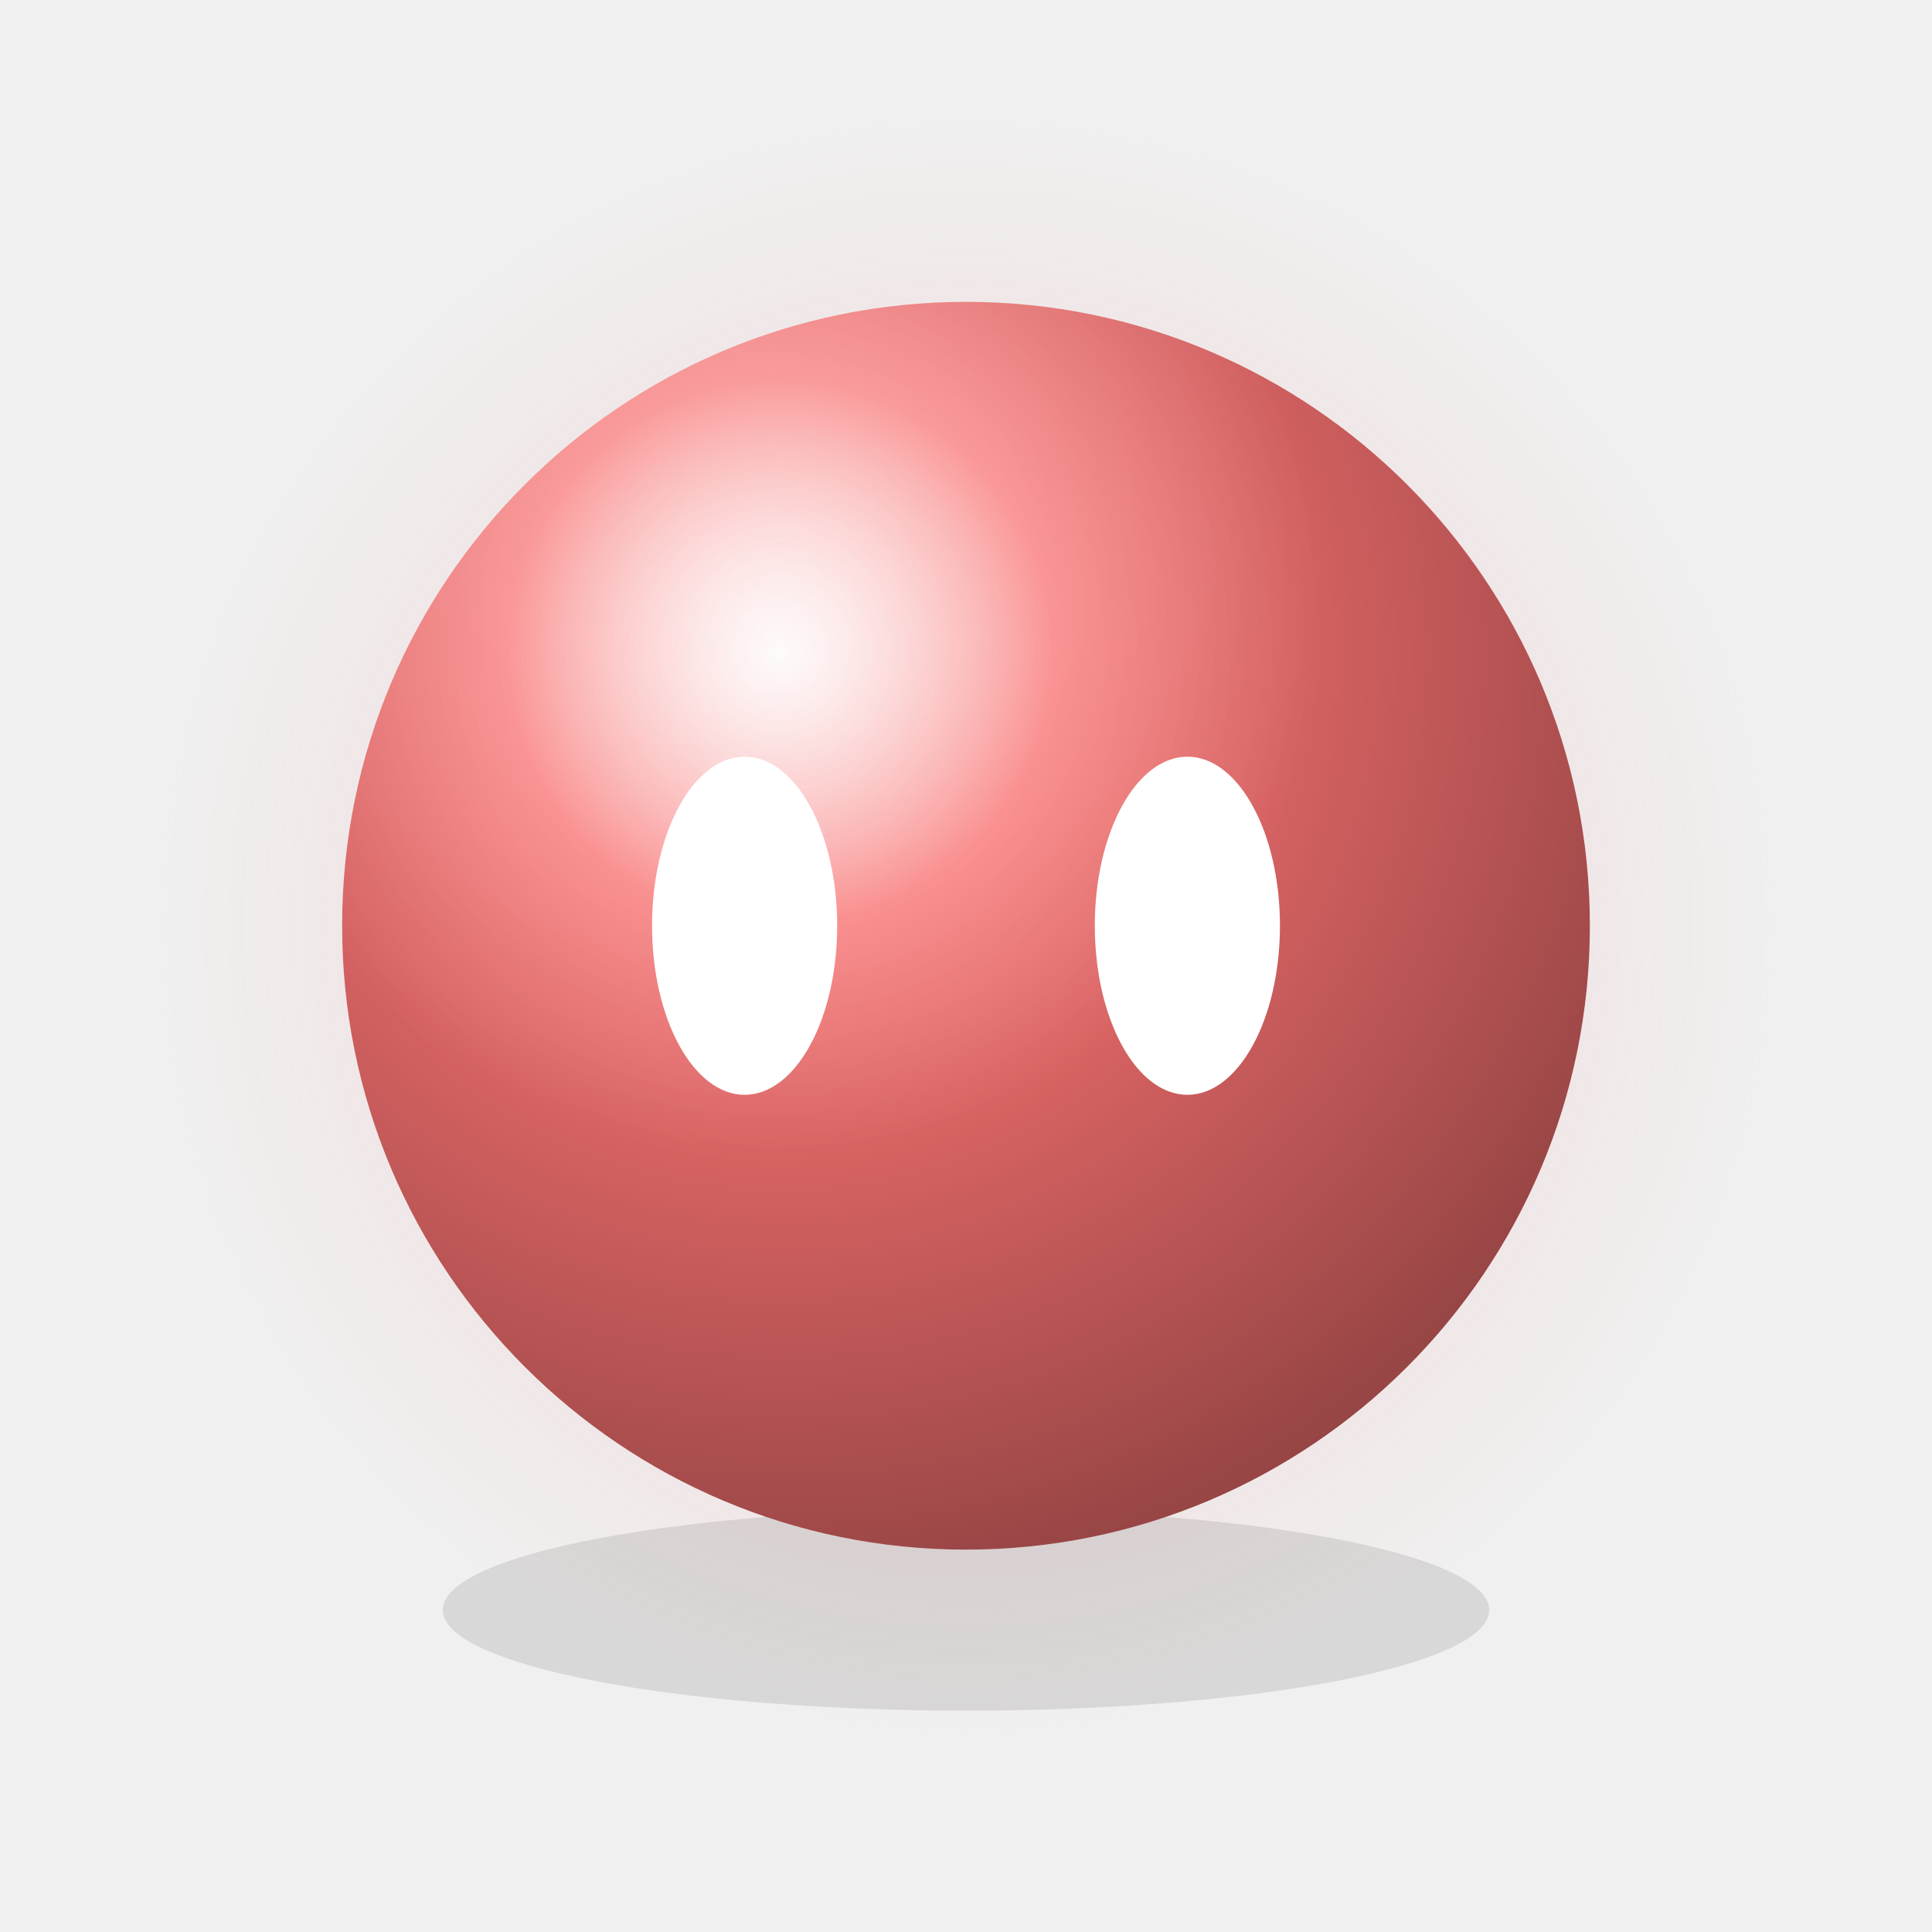
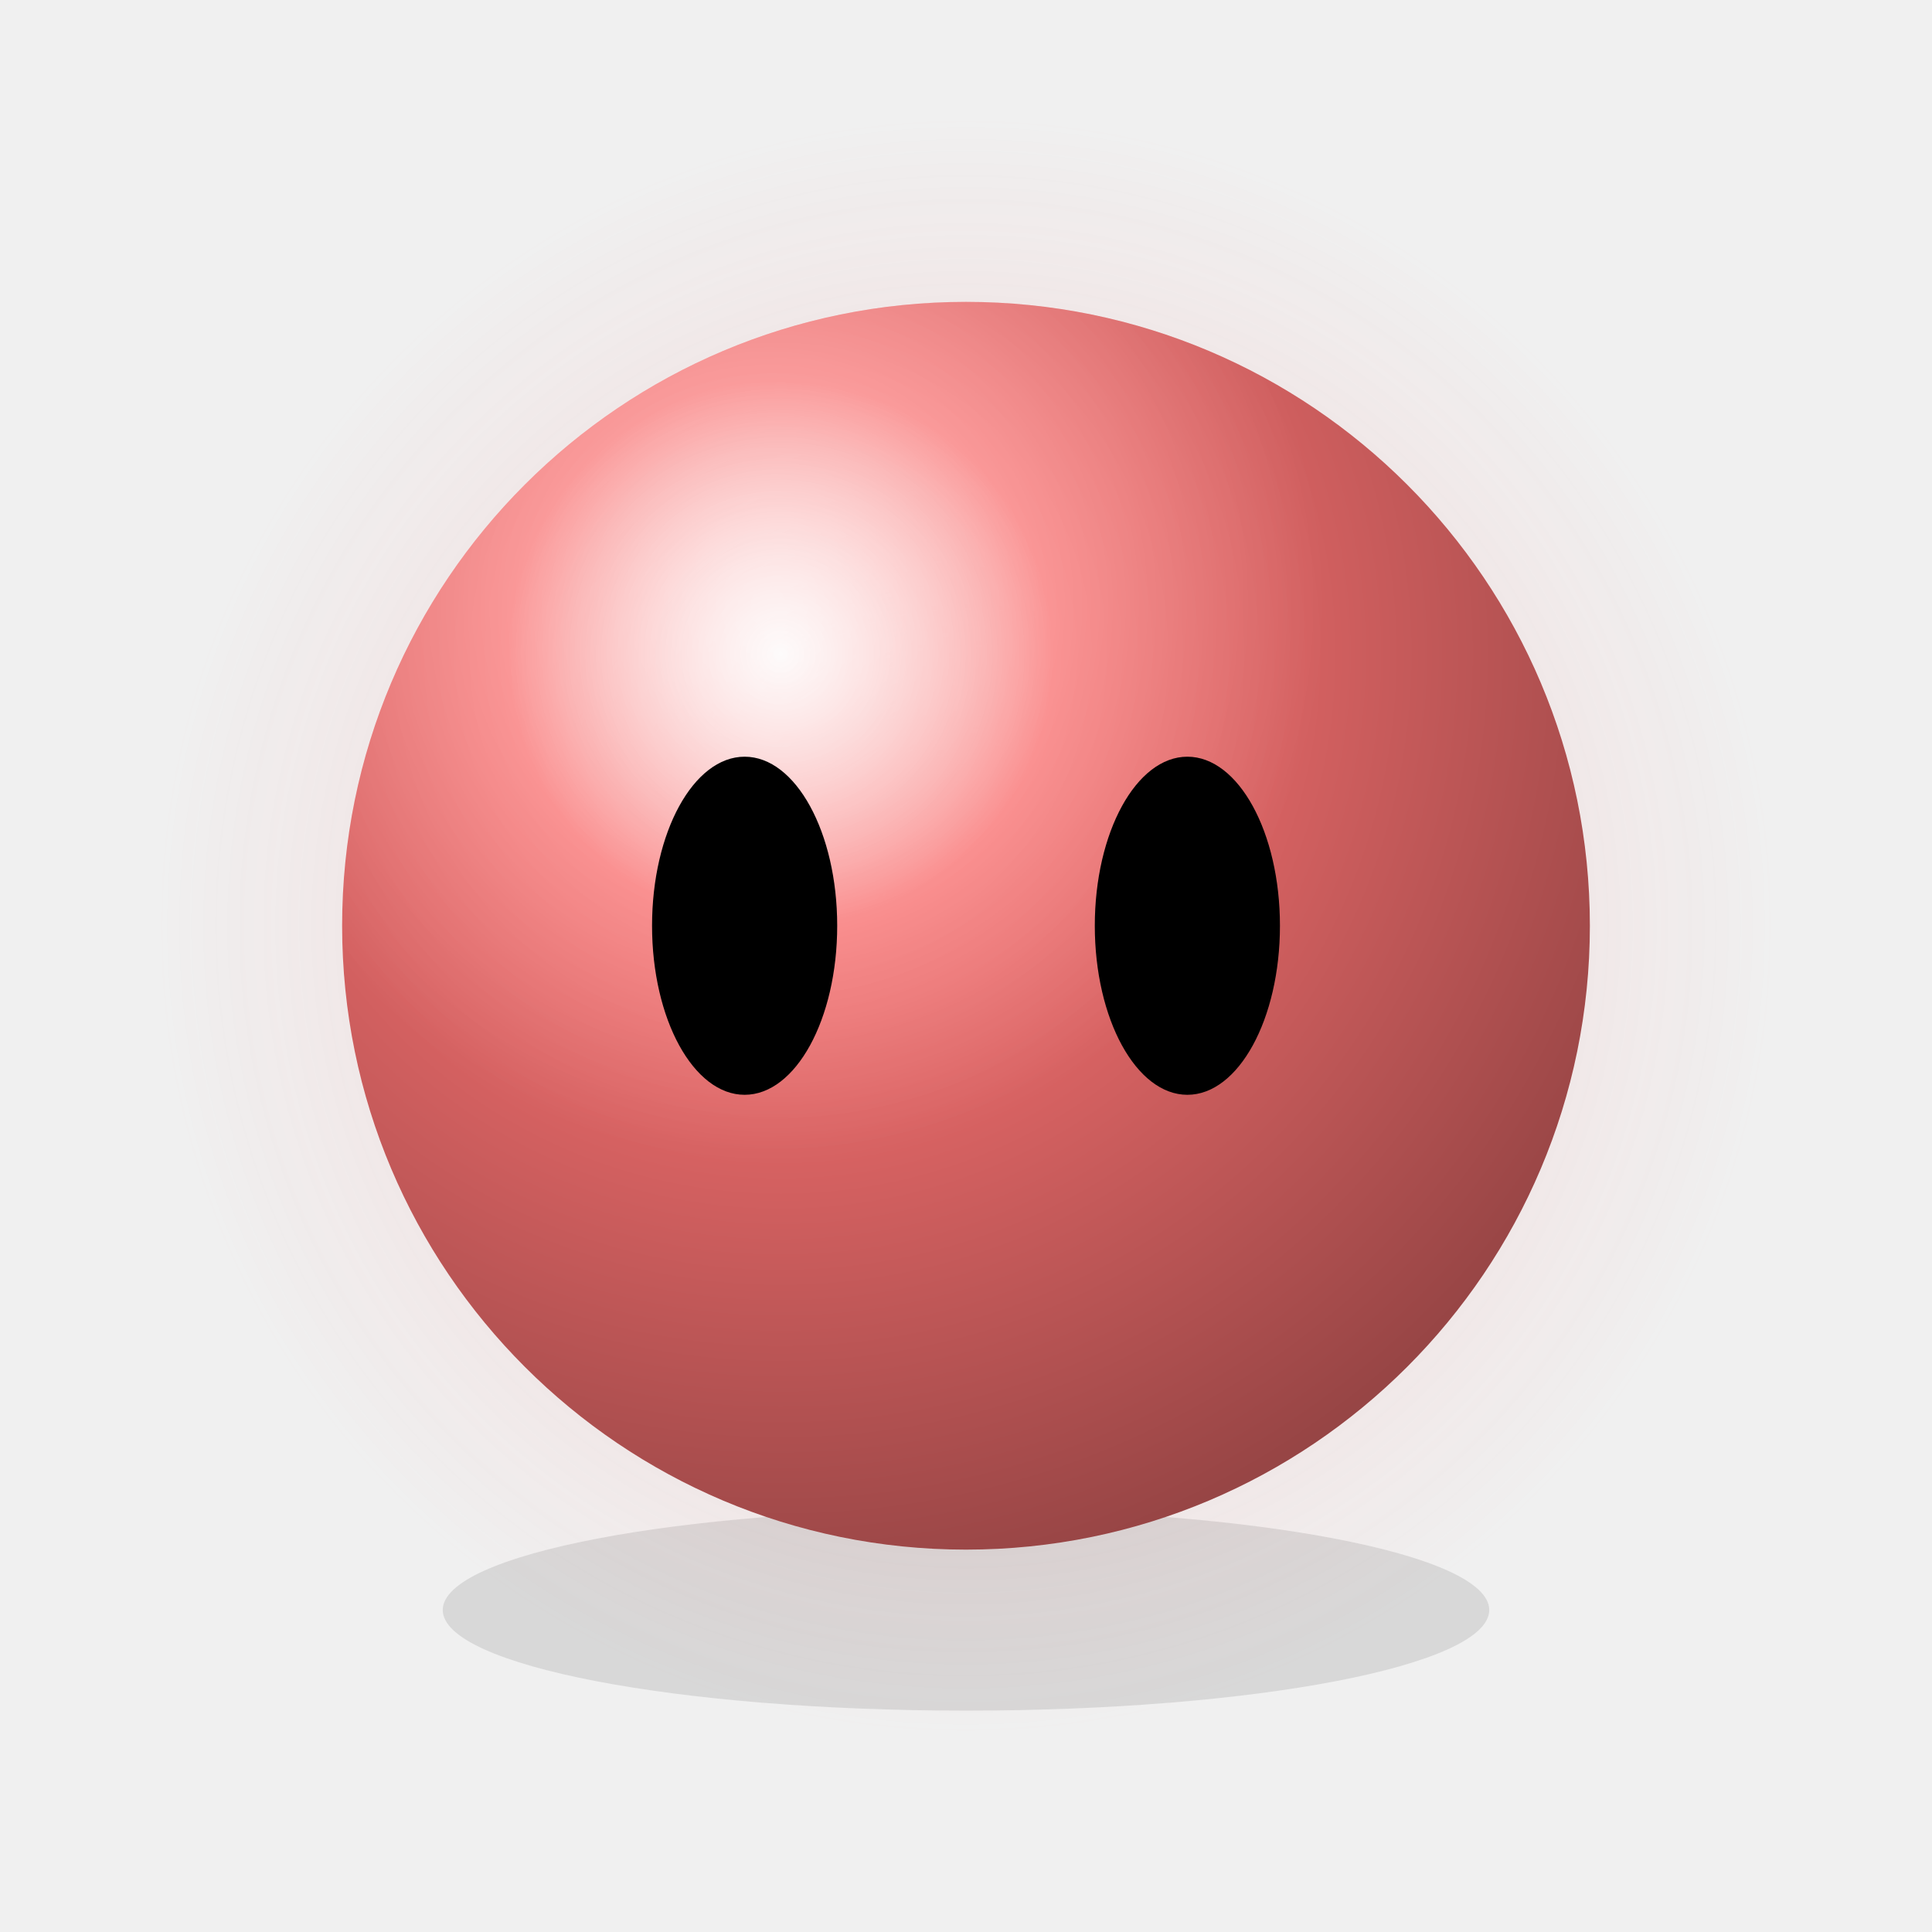
<svg xmlns="http://www.w3.org/2000/svg" width="72" height="72" viewBox="0 0 96 96" role="img" aria-label="MoodBall failed">
  <defs>
    <radialGradient id="ball" cx="35%" cy="28%" r="85%">
      <stop offset="0%" stop-color="#ffffff" stop-opacity="0.80" />
      <stop offset="26%" stop-color="#f87171" />
      <stop offset="100%" stop-color="#883e3e" />
    </radialGradient>
    <radialGradient id="shine" cx="34%" cy="24%" r="45%">
      <stop offset="0%" stop-color="#ffffff" stop-opacity="0.5" />
      <stop offset="100%" stop-color="#ffffff" stop-opacity="0" />
    </radialGradient>
    <radialGradient id="glow" cx="50%" cy="50%" r="50%">
      <stop offset="0%" stop-color="#f87171" stop-opacity="0.45" />
      <stop offset="55%" stop-color="#f87171" stop-opacity="0.12" />
      <stop offset="100%" stop-color="#f87171" stop-opacity="0" />
    </radialGradient>
  </defs>
  <ellipse cx="48" cy="80" rx="26" ry="5" fill="#000000" opacity="0.10" />
  <circle cx="48" cy="46" r="40" fill="url(#glow)" />
  <circle cx="48" cy="46" r="31" fill="url(#ball)" />
  <circle cx="48" cy="46" r="31" fill="url(#shine)" />
-   <ellipse cx="37" cy="46" rx="4.6" ry="8.4" fill="#ffffff" />
-   <ellipse cx="59" cy="46" rx="4.6" ry="8.4" fill="#ffffff" />
+   <ellipse cx="37" cy="46" rx="4.6" ry="8.4" fill="#000000" />
+   <ellipse cx="59" cy="46" rx="4.6" ry="8.4" fill="#000000" />
</svg>
